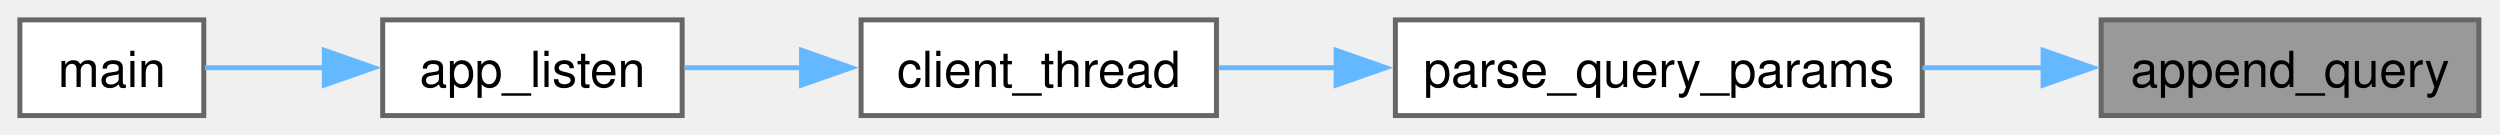
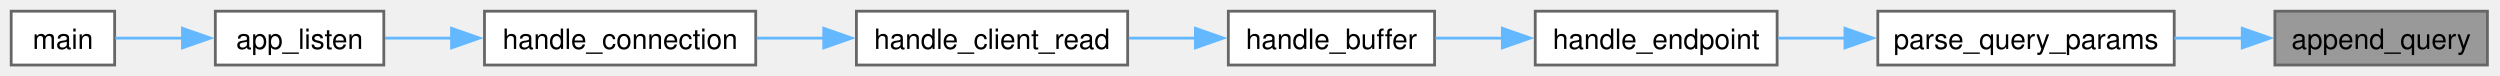
- <svg xmlns="http://www.w3.org/2000/svg" xmlns:xlink="http://www.w3.org/1999/xlink" width="503pt" height="27pt" viewBox="0.00 0.00 503.00 27.00">
+ <svg xmlns="http://www.w3.org/2000/svg" xmlns:xlink="http://www.w3.org/1999/xlink" width="894pt" height="27pt" viewBox="0.00 0.00 894.00 27.00">
  <g id="graph0" class="graph" transform="scale(1 1) rotate(0) translate(4 23.25)">
    <g id="Node000001" class="node">
      <g id="a_Node000001">
        <a xlink:title=" ">
-           <polygon fill="#999999" stroke="#666666" points="494.75,-19.25 418.75,-19.25 418.75,0 494.75,0 494.75,-19.25" />
-           <text xml:space="preserve" text-anchor="middle" x="456.75" y="-5.75" font-family="Helvetica,sans-Serif" font-size="10.00">append_query</text>
+           <polygon fill="#999999" stroke="#666666" points="885.5,-19.25 809.5,-19.25 809.5,0 885.5,0 885.5,-19.25" />
+           <text xml:space="preserve" text-anchor="middle" x="847.5" y="-5.75" font-family="Helvetica,sans-Serif" font-size="10.00">append_query</text>
        </a>
      </g>
    </g>
    <g id="Node000002" class="node">
      <g id="a_Node000002">
-         <a xlink:href="espresso_8c.html#a260a9eca1b37d7151fd585fde9e355b8" target="_top" xlink:title=" ">
-           <polygon fill="white" stroke="#666666" points="382.75,-19.25 276.75,-19.25 276.75,0 382.75,0 382.75,-19.25" />
-           <text xml:space="preserve" text-anchor="middle" x="329.75" y="-5.75" font-family="Helvetica,sans-Serif" font-size="10.00">parse_query_params</text>
+         <a xlink:href="espresso_8c.html#a260a9eca1b37d7151fd585fde9e355b8" target="_top" xlink:title="ONLY FOR UNIT TESTS.">
+           <polygon fill="white" stroke="#666666" points="773.5,-19.25 667.5,-19.25 667.5,0 773.5,0 773.5,-19.25" />
+           <text xml:space="preserve" text-anchor="middle" x="720.5" y="-5.75" font-family="Helvetica,sans-Serif" font-size="10.00">parse_query_params</text>
        </a>
      </g>
    </g>
    <g id="edge1_Node000001_Node000002" class="edge">
      <g id="a_edge1_Node000001_Node000002">
        <a xlink:title=" ">
-           <path fill="none" stroke="#63b8ff" d="M407.17,-9.62C399.19,-9.62 390.88,-9.62 382.81,-9.62" />
-           <polygon fill="#63b8ff" stroke="#63b8ff" points="407.07,-13.13 417.07,-9.63 407.07,-6.13 407.07,-13.13" />
+           <path fill="none" stroke="#63b8ff" d="M797.92,-9.62C789.94,-9.62 781.63,-9.62 773.56,-9.62" />
+           <polygon fill="#63b8ff" stroke="#63b8ff" points="797.82,-13.13 807.82,-9.63 797.82,-6.13 797.82,-13.13" />
        </a>
      </g>
    </g>
    <g id="Node000003" class="node">
      <g id="a_Node000003">
-         <a xlink:href="espresso_8c.html#abf603e2df288bddb710c847ace1f772d" target="_top" xlink:title=" ">
-           <polygon fill="white" stroke="#666666" points="240.75,-19.25 169.25,-19.25 169.25,0 240.75,0 240.75,-19.25" />
-           <text xml:space="preserve" text-anchor="middle" x="205" y="-5.75" font-family="Helvetica,sans-Serif" font-size="10.00">client_thread</text>
+         <a xlink:href="espresso_8c.html#a373b955efab67a13fdc71105c53aa5d5" target="_top" xlink:title="ONLY FOR UNIT TESTS.">
+           <polygon fill="white" stroke="#666666" points="631.5,-19.25 545,-19.25 545,0 631.5,0 631.5,-19.25" />
+           <text xml:space="preserve" text-anchor="middle" x="588.25" y="-5.75" font-family="Helvetica,sans-Serif" font-size="10.00">handle_endpoint</text>
        </a>
      </g>
    </g>
    <g id="edge2_Node000002_Node000003" class="edge">
      <g id="a_edge2_Node000002_Node000003">
        <a xlink:title=" ">
-           <path fill="none" stroke="#63b8ff" d="M264.86,-9.62C256.73,-9.62 248.65,-9.62 241.21,-9.62" />
-           <polygon fill="#63b8ff" stroke="#63b8ff" points="264.82,-13.13 274.82,-9.63 264.82,-6.13 264.82,-13.13" />
+           <path fill="none" stroke="#63b8ff" d="M655.86,-9.62C647.73,-9.62 639.57,-9.62 631.89,-9.62" />
+           <polygon fill="#63b8ff" stroke="#63b8ff" points="655.76,-13.13 665.76,-9.63 655.76,-6.13 655.76,-13.13" />
        </a>
      </g>
    </g>
    <g id="Node000004" class="node">
      <g id="a_Node000004">
+         <a xlink:href="espresso_8c.html#a2a7b96459e0adac1061eaec6a5722075" target="_top" xlink:title=" ">
+           <polygon fill="white" stroke="#666666" points="509,-19.25 435.25,-19.25 435.25,0 509,0 509,-19.25" />
+           <text xml:space="preserve" text-anchor="middle" x="472.12" y="-5.75" font-family="Helvetica,sans-Serif" font-size="10.00">handle_buffer</text>
+         </a>
+       </g>
+     </g>
+     <g id="edge3_Node000003_Node000004" class="edge">
+       <g id="a_edge3_Node000003_Node000004">
+         <a xlink:title=" ">
+           <path fill="none" stroke="#63b8ff" d="M533.35,-9.62C525.2,-9.62 516.95,-9.62 509.29,-9.62" />
+           <polygon fill="#63b8ff" stroke="#63b8ff" points="533.24,-13.13 543.24,-9.63 533.24,-6.13 533.24,-13.13" />
+         </a>
+       </g>
+     </g>
+     <g id="Node000005" class="node">
+       <g id="a_Node000005">
+         <a xlink:href="espresso_8c.html#a919e9a8a992f43f0fd82e87f4d40d2d2" target="_top" xlink:title=" ">
+           <polygon fill="white" stroke="#666666" points="399.25,-19.25 302.25,-19.25 302.25,0 399.25,0 399.25,-19.25" />
+           <text xml:space="preserve" text-anchor="middle" x="350.75" y="-5.75" font-family="Helvetica,sans-Serif" font-size="10.00">handle_client_read</text>
+         </a>
+       </g>
+     </g>
+     <g id="edge4_Node000004_Node000005" class="edge">
+       <g id="a_edge4_Node000004_Node000005">
+         <a xlink:title=" ">
+           <path fill="none" stroke="#63b8ff" d="M423.69,-9.62C415.79,-9.62 407.59,-9.62 399.67,-9.62" />
+           <polygon fill="#63b8ff" stroke="#63b8ff" points="423.47,-13.13 433.47,-9.63 423.47,-6.13 423.47,-13.13" />
+         </a>
+       </g>
+     </g>
+     <g id="Node000006" class="node">
+       <g id="a_Node000006">
+         <a xlink:href="espresso_8c.html#a90f2058b8890cfb99e6f595b8f066919" target="_top" xlink:title=" ">
+           <polygon fill="white" stroke="#666666" points="266.25,-19.25 169.25,-19.25 169.25,0 266.25,0 266.25,-19.25" />
+           <text xml:space="preserve" text-anchor="middle" x="217.75" y="-5.75" font-family="Helvetica,sans-Serif" font-size="10.00">handle_connection</text>
+         </a>
+       </g>
+     </g>
+     <g id="edge5_Node000005_Node000006" class="edge">
+       <g id="a_edge5_Node000005_Node000006">
+         <a xlink:title=" ">
+           <path fill="none" stroke="#63b8ff" d="M290.78,-9.62C282.69,-9.62 274.46,-9.62 266.6,-9.62" />
+           <polygon fill="#63b8ff" stroke="#63b8ff" points="290.57,-13.13 300.57,-9.63 290.57,-6.13 290.57,-13.13" />
+         </a>
+       </g>
+     </g>
+     <g id="Node000007" class="node">
+       <g id="a_Node000007">
        <a xlink:href="espresso_8c.html#a0ba22157d15a70c4c22441b040bb0f74" target="_top" xlink:title="Starts the HTTP server loop.">
          <polygon fill="white" stroke="#666666" points="133.25,-19.25 73,-19.25 73,0 133.25,0 133.25,-19.25" />
          <text xml:space="preserve" text-anchor="middle" x="103.12" y="-5.75" font-family="Helvetica,sans-Serif" font-size="10.00">app_listen</text>
        </a>
      </g>
    </g>
-     <g id="edge3_Node000003_Node000004" class="edge">
-       <g id="a_edge3_Node000003_Node000004">
+     <g id="edge6_Node000006_Node000007" class="edge">
+       <g id="a_edge6_Node000006_Node000007">
        <a xlink:title=" ">
-           <path fill="none" stroke="#63b8ff" d="M157.52,-9.62C149.43,-9.62 141.21,-9.62 133.73,-9.62" />
-           <polygon fill="#63b8ff" stroke="#63b8ff" points="157.27,-13.13 167.27,-9.63 157.27,-6.13 157.27,-13.13" />
+           <path fill="none" stroke="#63b8ff" d="M157.66,-9.62C149.34,-9.62 141.1,-9.62 133.67,-9.62" />
+           <polygon fill="#63b8ff" stroke="#63b8ff" points="157.47,-13.13 167.47,-9.63 157.47,-6.13 157.47,-13.13" />
        </a>
      </g>
    </g>
-     <g id="Node000005" class="node">
-       <g id="a_Node000005">
+     <g id="Node000008" class="node">
+       <g id="a_Node000008">
        <a xlink:href="main_8c.html#ae66f6b31b5ad750f1fe042a706a4e3d4" target="_top" xlink:title=" ">
          <polygon fill="white" stroke="#666666" points="37,-19.25 0,-19.25 0,0 37,0 37,-19.25" />
          <text xml:space="preserve" text-anchor="middle" x="18.5" y="-5.75" font-family="Helvetica,sans-Serif" font-size="10.00">main</text>
        </a>
      </g>
    </g>
-     <g id="edge4_Node000004_Node000005" class="edge">
-       <g id="a_edge4_Node000004_Node000005">
+     <g id="edge7_Node000007_Node000008" class="edge">
+       <g id="a_edge7_Node000007_Node000008">
        <a xlink:title=" ">
          <path fill="none" stroke="#63b8ff" d="M61.34,-9.62C52.86,-9.62 44.34,-9.62 37.23,-9.62" />
          <polygon fill="#63b8ff" stroke="#63b8ff" points="61.25,-13.13 71.25,-9.63 61.25,-6.13 61.25,-13.13" />
        </a>
      </g>
    </g>
  </g>
</svg>
